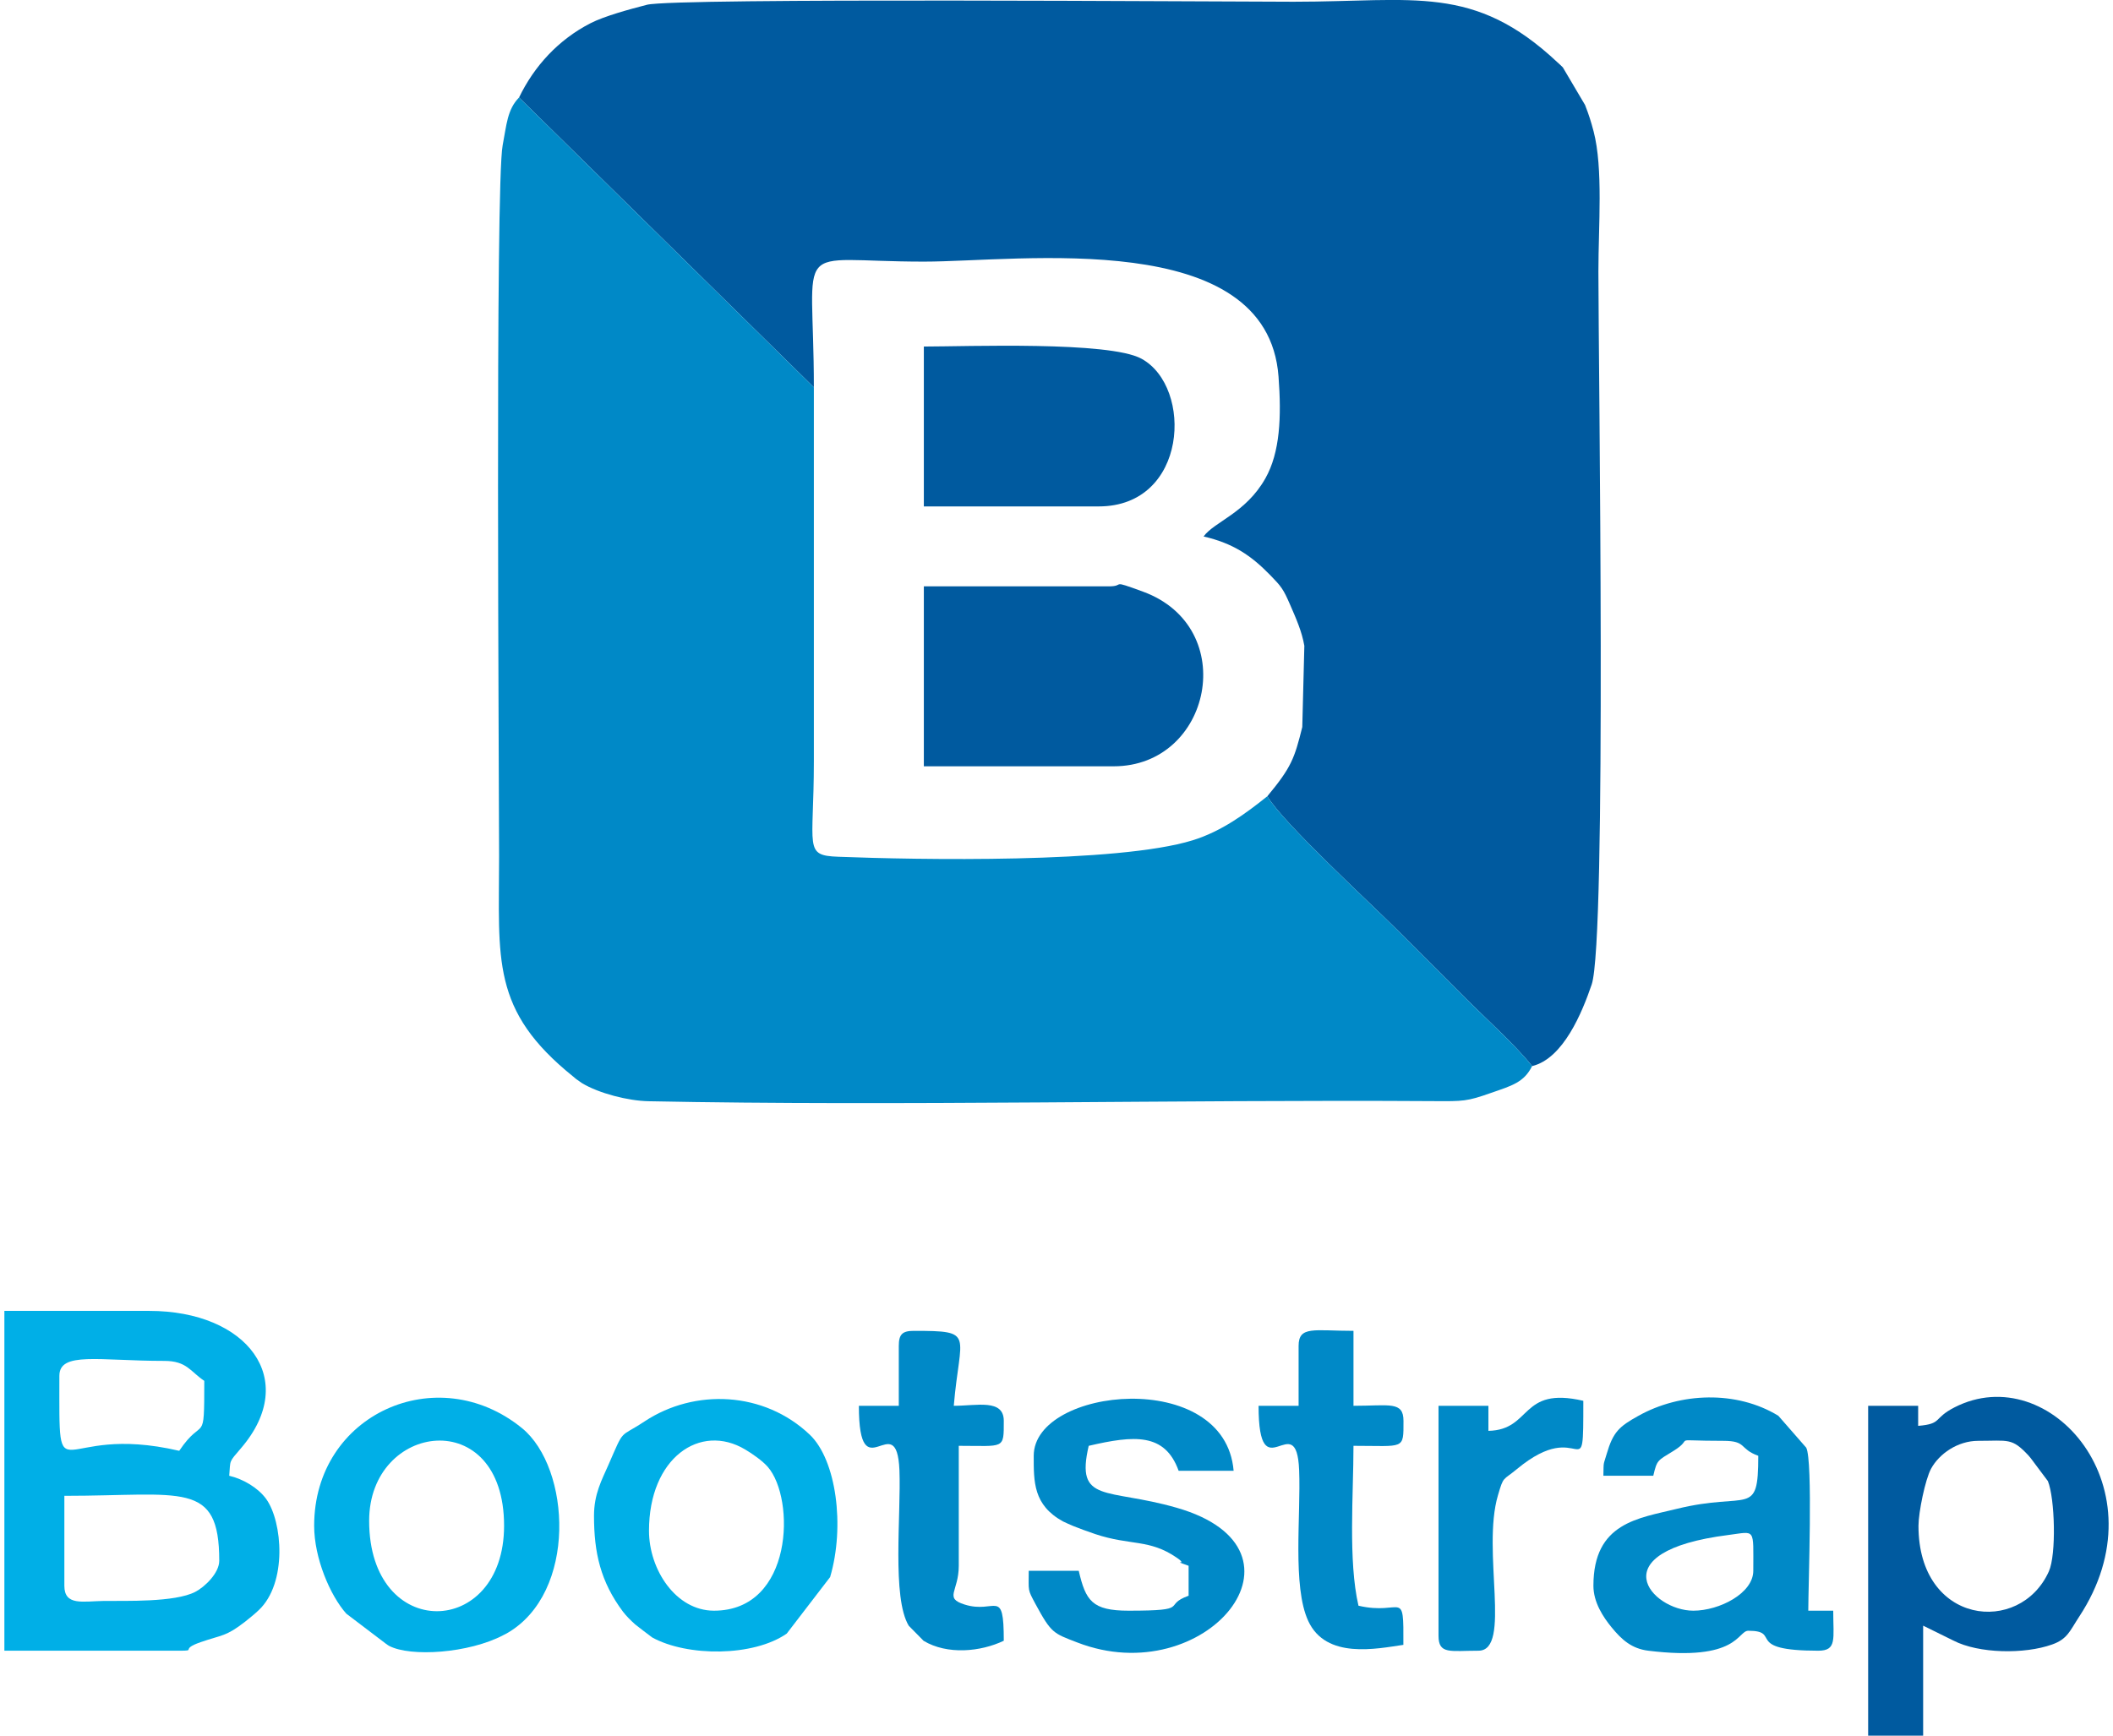
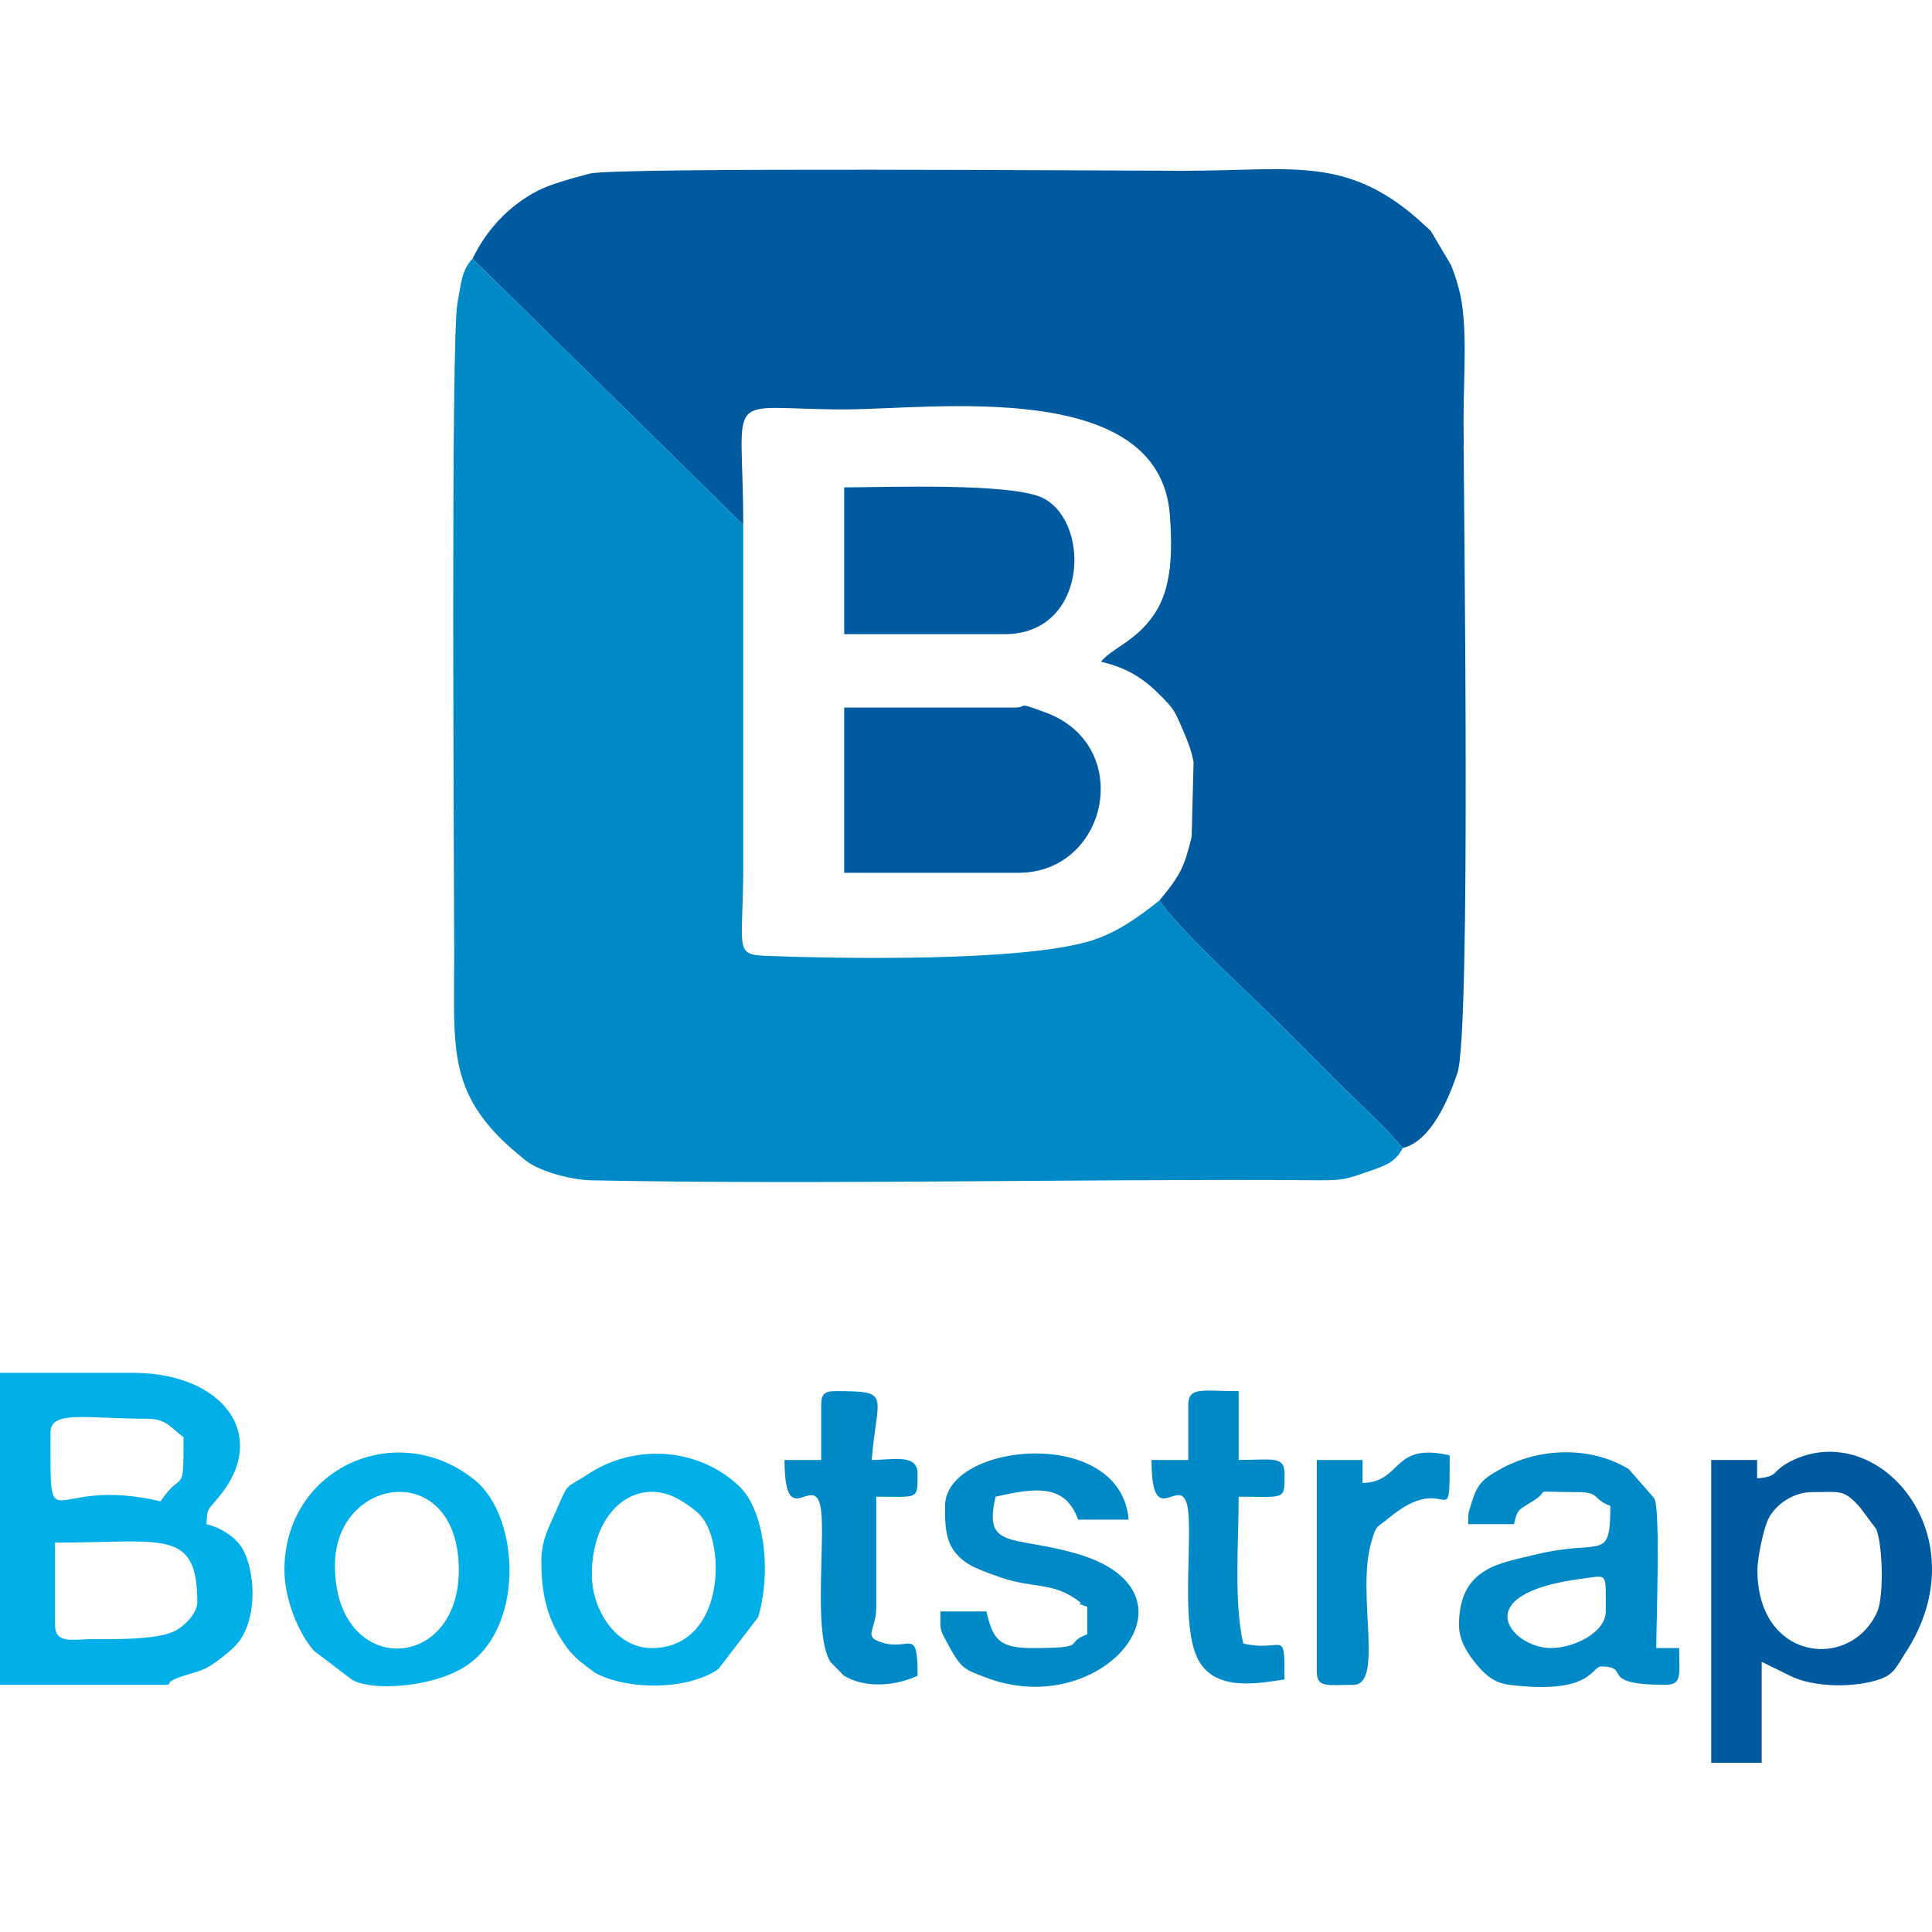
- <svg xmlns="http://www.w3.org/2000/svg" xml:space="preserve" width="140px" height="115px" version="1.1" style="shape-rendering:geometricPrecision; text-rendering:geometricPrecision; image-rendering:optimizeQuality; fill-rule:evenodd; clip-rule:evenodd" viewBox="0 0 194 160.02">
+ <svg xmlns="http://www.w3.org/2000/svg" xml:space="preserve" width="50px" height="50px" version="1.1" style="shape-rendering:geometricPrecision; text-rendering:geometricPrecision; image-rendering:optimizeQuality; fill-rule:evenodd; clip-rule:evenodd" viewBox="0 0 194 160.02">
  <defs>
    <style type="text/css">
   
    .fil0 {fill:#005A9F}
    .fil1 {fill:#0089C7}
    .fil2 {fill:#00AFE7}
   
  </style>
  </defs>
  <g id="Слой_x0020_1">
    <g id="_2535728898816">
      <path class="fil0" d="M47.45 8.99l27.18 26.72c0,-13.93 -2.27,-11.59 10.14,-11.59 8.86,0 31.67,-3.23 32.7,10.6 0.28,3.72 0.14,6.99 -1.21,9.38 -1.8,3.2 -4.71,4 -5.7,5.36 2.75,0.64 4.38,1.76 6.13,3.55 1.03,1.06 1.21,1.27 1.85,2.75 0.53,1.22 1.08,2.44 1.31,3.78l-0.19 7.49c-0.72,2.89 -1,3.71 -3.22,6.38 1.37,2.39 9.53,9.88 12.09,12.44 2.18,2.19 4.03,4.03 6.22,6.22 1.96,1.96 4.49,4.21 6.1,6.22 2.88,-0.69 4.62,-4.97 5.49,-7.52 1.4,-4.09 0.62,-57.34 0.62,-65.73 0,-4.18 0.45,-9.5 -0.44,-12.92 -0.25,-0.94 -0.42,-1.49 -0.79,-2.44l-2.05 -3.47c-0.09,-0.1 -0.38,-0.36 -0.48,-0.45 -7.73,-7.26 -13.19,-5.6 -24.34,-5.6 -6.89,0 -57.05,-0.38 -59.62,0.28 -1.59,0.41 -3.91,1.04 -5.2,1.7 -2.96,1.52 -5.19,3.95 -6.59,6.85z" />
      <path class="fil1" d="M140.85 98.29c-1.61,-2.01 -4.14,-4.26 -6.1,-6.22 -2.19,-2.19 -4.04,-4.03 -6.22,-6.22 -2.56,-2.56 -10.72,-10.05 -12.09,-12.44 -2.01,1.61 -4.23,3.24 -6.88,4.06 -6.94,2.15 -25.48,1.8 -32.68,1.52 -3.22,-0.12 -2.25,-0.78 -2.25,-8.8l0 -34.48 -27.18 -26.72c-1.09,1.11 -1.15,2.53 -1.51,4.4 -0.7,3.52 -0.33,58.64 -0.33,65.55 0,9.55 -0.79,14.19 6.85,20.33 0.07,0.06 0.17,0.15 0.25,0.21 0.13,0.09 0.4,0.29 0.54,0.38 1.55,0.94 4.27,1.64 6.16,1.67 22.85,0.46 48.9,-0.16 72.35,-0.01 2.75,0.02 3.09,0.02 5.25,-0.74 1.99,-0.69 3.08,-0.98 3.84,-2.49z" />
      <path class="fil2" d="M5.53 146.2l0 -8.29c10.9,0 14.28,-1.46 14.28,5.99 0,1.13 -1.34,2.42 -2.22,2.87 -1.89,0.97 -6.43,0.81 -8.4,0.83 -1.95,0.03 -3.66,0.48 -3.66,-1.4zm10.59 -12.44c-11.5,-2.68 -11.05,4.73 -11.05,-6.91 0,-2.27 3.63,-1.38 9.67,-1.38 2.09,0 2.4,0.98 3.69,1.84 0,6.14 -0.06,3.1 -2.31,6.45zm-16.12 18.43l16.12 0c1.69,0 -0.02,-0.1 1.98,-0.79 1.98,-0.69 2.3,-0.49 4.1,-1.89 0.38,-0.3 0.93,-0.75 1.25,-1.06 2.65,-2.49 2.2,-8.16 0.68,-10.26 -0.73,-1 -2.08,-1.82 -3.4,-2.13 0.13,-1.51 -0.08,-1.18 1.11,-2.57 5.41,-6.33 0.53,-12.63 -8.48,-12.63l-13.36 0 0 31.33z" />
      <path class="fil0" d="M101.81 54.06l-17.04 0 0 16.59 17.5 0c9.02,0 11.7,-12.8 2.71,-16.1 -3.19,-1.17 -1.54,-0.49 -3.17,-0.49z" />
      <path class="fil0" d="M181.97 132.84c2.8,0 3.1,-0.3 4.64,1.35 0.06,0.07 0.15,0.18 0.21,0.25l1.58 2.11c0.65,1.59 0.79,6.78 0.09,8.33 -2.67,5.93 -12.03,4.94 -12.02,-4.21 0,-1.22 0.62,-4.27 1.16,-5.26 0.75,-1.38 2.46,-2.57 4.34,-2.57zm-5.53 -1.38l0 -1.85 -4.61 0 0 30.41 5.07 0 0 -10.14 2.78 1.37c2.35,1.22 6.58,1.27 9.1,0.37 1.42,-0.5 1.63,-1.23 2.5,-2.56 7.77,-11.78 -2.69,-23.8 -11.48,-19.31 -2.02,1.03 -1.09,1.52 -3.36,1.71z" />
      <path class="fil0" d="M84.77 46.69l16.12 0c8.23,0 8.73,-11.01 3.94,-13.62 -2.99,-1.63 -16.08,-1.12 -20.06,-1.12l0 14.74z" />
      <path class="fil1" d="M155.71 148.5c-3.85,0 -8.76,-5.46 3.24,-6.98 2.53,-0.32 2.29,-0.72 2.29,3.3 0,2.08 -3.13,3.68 -5.53,3.68zm-8.29 -12.44l4.6 0c0.35,-1.49 0.39,-1.38 1.86,-2.29 2.13,-1.31 -0.65,-0.93 4.59,-0.93 2.21,0 1.43,0.73 3.23,1.38 0,5.76 -0.87,3.26 -7.51,4.89 -3.52,0.87 -7.69,1.26 -7.69,7.09 0,1.53 0.9,2.89 1.68,3.84 0.95,1.16 1.86,1.96 3.38,2.15 8.3,1.02 8.22,-1.84 9.22,-1.84 3.15,0 -0.49,1.84 6.45,1.84 1.74,0 1.38,-1.08 1.38,-3.69l-2.3 0c0,-2.33 0.44,-13.85 -0.19,-15.03l-2.57 -2.94c-3.86,-2.36 -9.06,-2.15 -12.91,0.01 -1.77,0.98 -2.33,1.49 -2.92,3.52 -0.32,1.1 -0.27,0.6 -0.3,2z" />
      <path class="fil2" d="M46.07 140.67c0,10.41 -12.44,10.75 -12.44,-0.46 0,-9.08 12.44,-10.77 12.44,0.46zm-17.51 0c0,2.98 1.47,6.42 2.96,8.1l3.66 2.78c0.09,0.06 0.19,0.14 0.28,0.19 1.99,1.05 7.37,0.69 10.55,-0.99 0.1,-0.05 0.22,-0.11 0.31,-0.16 6.52,-3.72 5.91,-15.26 1.39,-18.93 -7.8,-6.34 -19.15,-1.29 -19.15,9.01z" />
      <path class="fil2" d="M59.43 141.13c0,-6.72 4.72,-9.97 8.87,-7.49 0.68,0.4 1.6,1.05 2.08,1.6 2.56,2.93 2.37,13.26 -4.96,13.26 -3.51,0 -5.99,-3.78 -5.99,-7.37zm-5.07 -1.38c0,3.41 0.6,6.07 2.67,8.84 0.33,0.43 0.71,0.8 1.13,1.18 0.08,0.08 1.54,1.18 1.57,1.2 3.24,1.78 9.33,1.78 12.4,-0.36l4 -5.21c1.38,-4.69 0.57,-10.79 -1.87,-13.12 -4.21,-4.01 -10.61,-4.29 -15.24,-1.23 -2.4,1.59 -1.81,0.53 -3.34,4.03 -0.59,1.35 -1.32,2.65 -1.32,4.67z" />
      <path class="fil1" d="M94.9 134.22c0,2.39 -0.05,4.54 2.7,6.05 0.06,0.04 0.79,0.36 0.96,0.43 0.54,0.22 1.29,0.49 2.02,0.74 3.24,1.08 4.97,0.43 7.5,2.17 1.24,0.85 -0.74,0.08 1.1,0.75l0 2.76c-2.5,0.9 0.35,1.38 -5.53,1.38 -3.38,0 -3.96,-0.93 -4.6,-3.68l-4.61 0c0,1.93 -0.13,1.66 0.62,3.06 1.47,2.72 1.66,2.7 3.83,3.54 11.84,4.61 22.67,-8.54 9.19,-12.41 -6.43,-1.85 -9.36,-0.36 -8.11,-5.71 4.18,-0.97 7.02,-1.22 8.29,2.3l5.07 0c-0.8,-9.52 -18.43,-7.73 -18.43,-1.38z" />
      <path class="fil1" d="M82.46 124.09l0 5.52 -3.68 0c0,8.1 3.49,-0.06 3.74,5.94 0.16,4.1 -0.71,11.75 0.86,14.34l1.37 1.39c2.19,1.31 5.26,1.01 7.39,-0.01 0,-4.99 -0.76,-2.43 -3.62,-3.34 -1.92,-0.61 -0.53,-1.19 -0.53,-3.57l0 -11.06c4.23,0 4.15,0.36 4.15,-2.3 0,-2.05 -2.48,-1.39 -4.61,-1.39 0.56,-6.68 2.05,-6.91 -3.69,-6.91 -1.06,0 -1.38,0.33 -1.38,1.39z" />
      <path class="fil1" d="M119.32 124.09l0 5.52 -3.69 0c0,8.1 3.5,-0.06 3.74,5.94 0.17,4.15 -0.64,10.71 0.84,13.9 1.64,3.55 6.29,2.56 8.77,2.2 0.03,-5.33 -0.08,-2.66 -4.14,-3.61 -0.96,-4.15 -0.46,-10.28 -0.46,-14.74 4.73,0 4.61,0.4 4.61,-2.3 0,-1.84 -1.3,-1.39 -4.61,-1.39l0 -6.91c-3.62,0 -5.06,-0.49 -5.06,1.39z" />
      <path class="fil1" d="M136.82 131.92l0 -2.31 -4.6 0 0 21.2c0,1.74 1.07,1.38 3.68,1.38 3.1,0 0.28,-9.19 1.8,-14.33 0.53,-1.81 0.44,-1.33 1.74,-2.41 6.12,-5.08 6.13,2.23 6.13,-6.3 -5.87,-1.36 -4.7,2.68 -8.75,2.77z" />
    </g>
  </g>
</svg>
